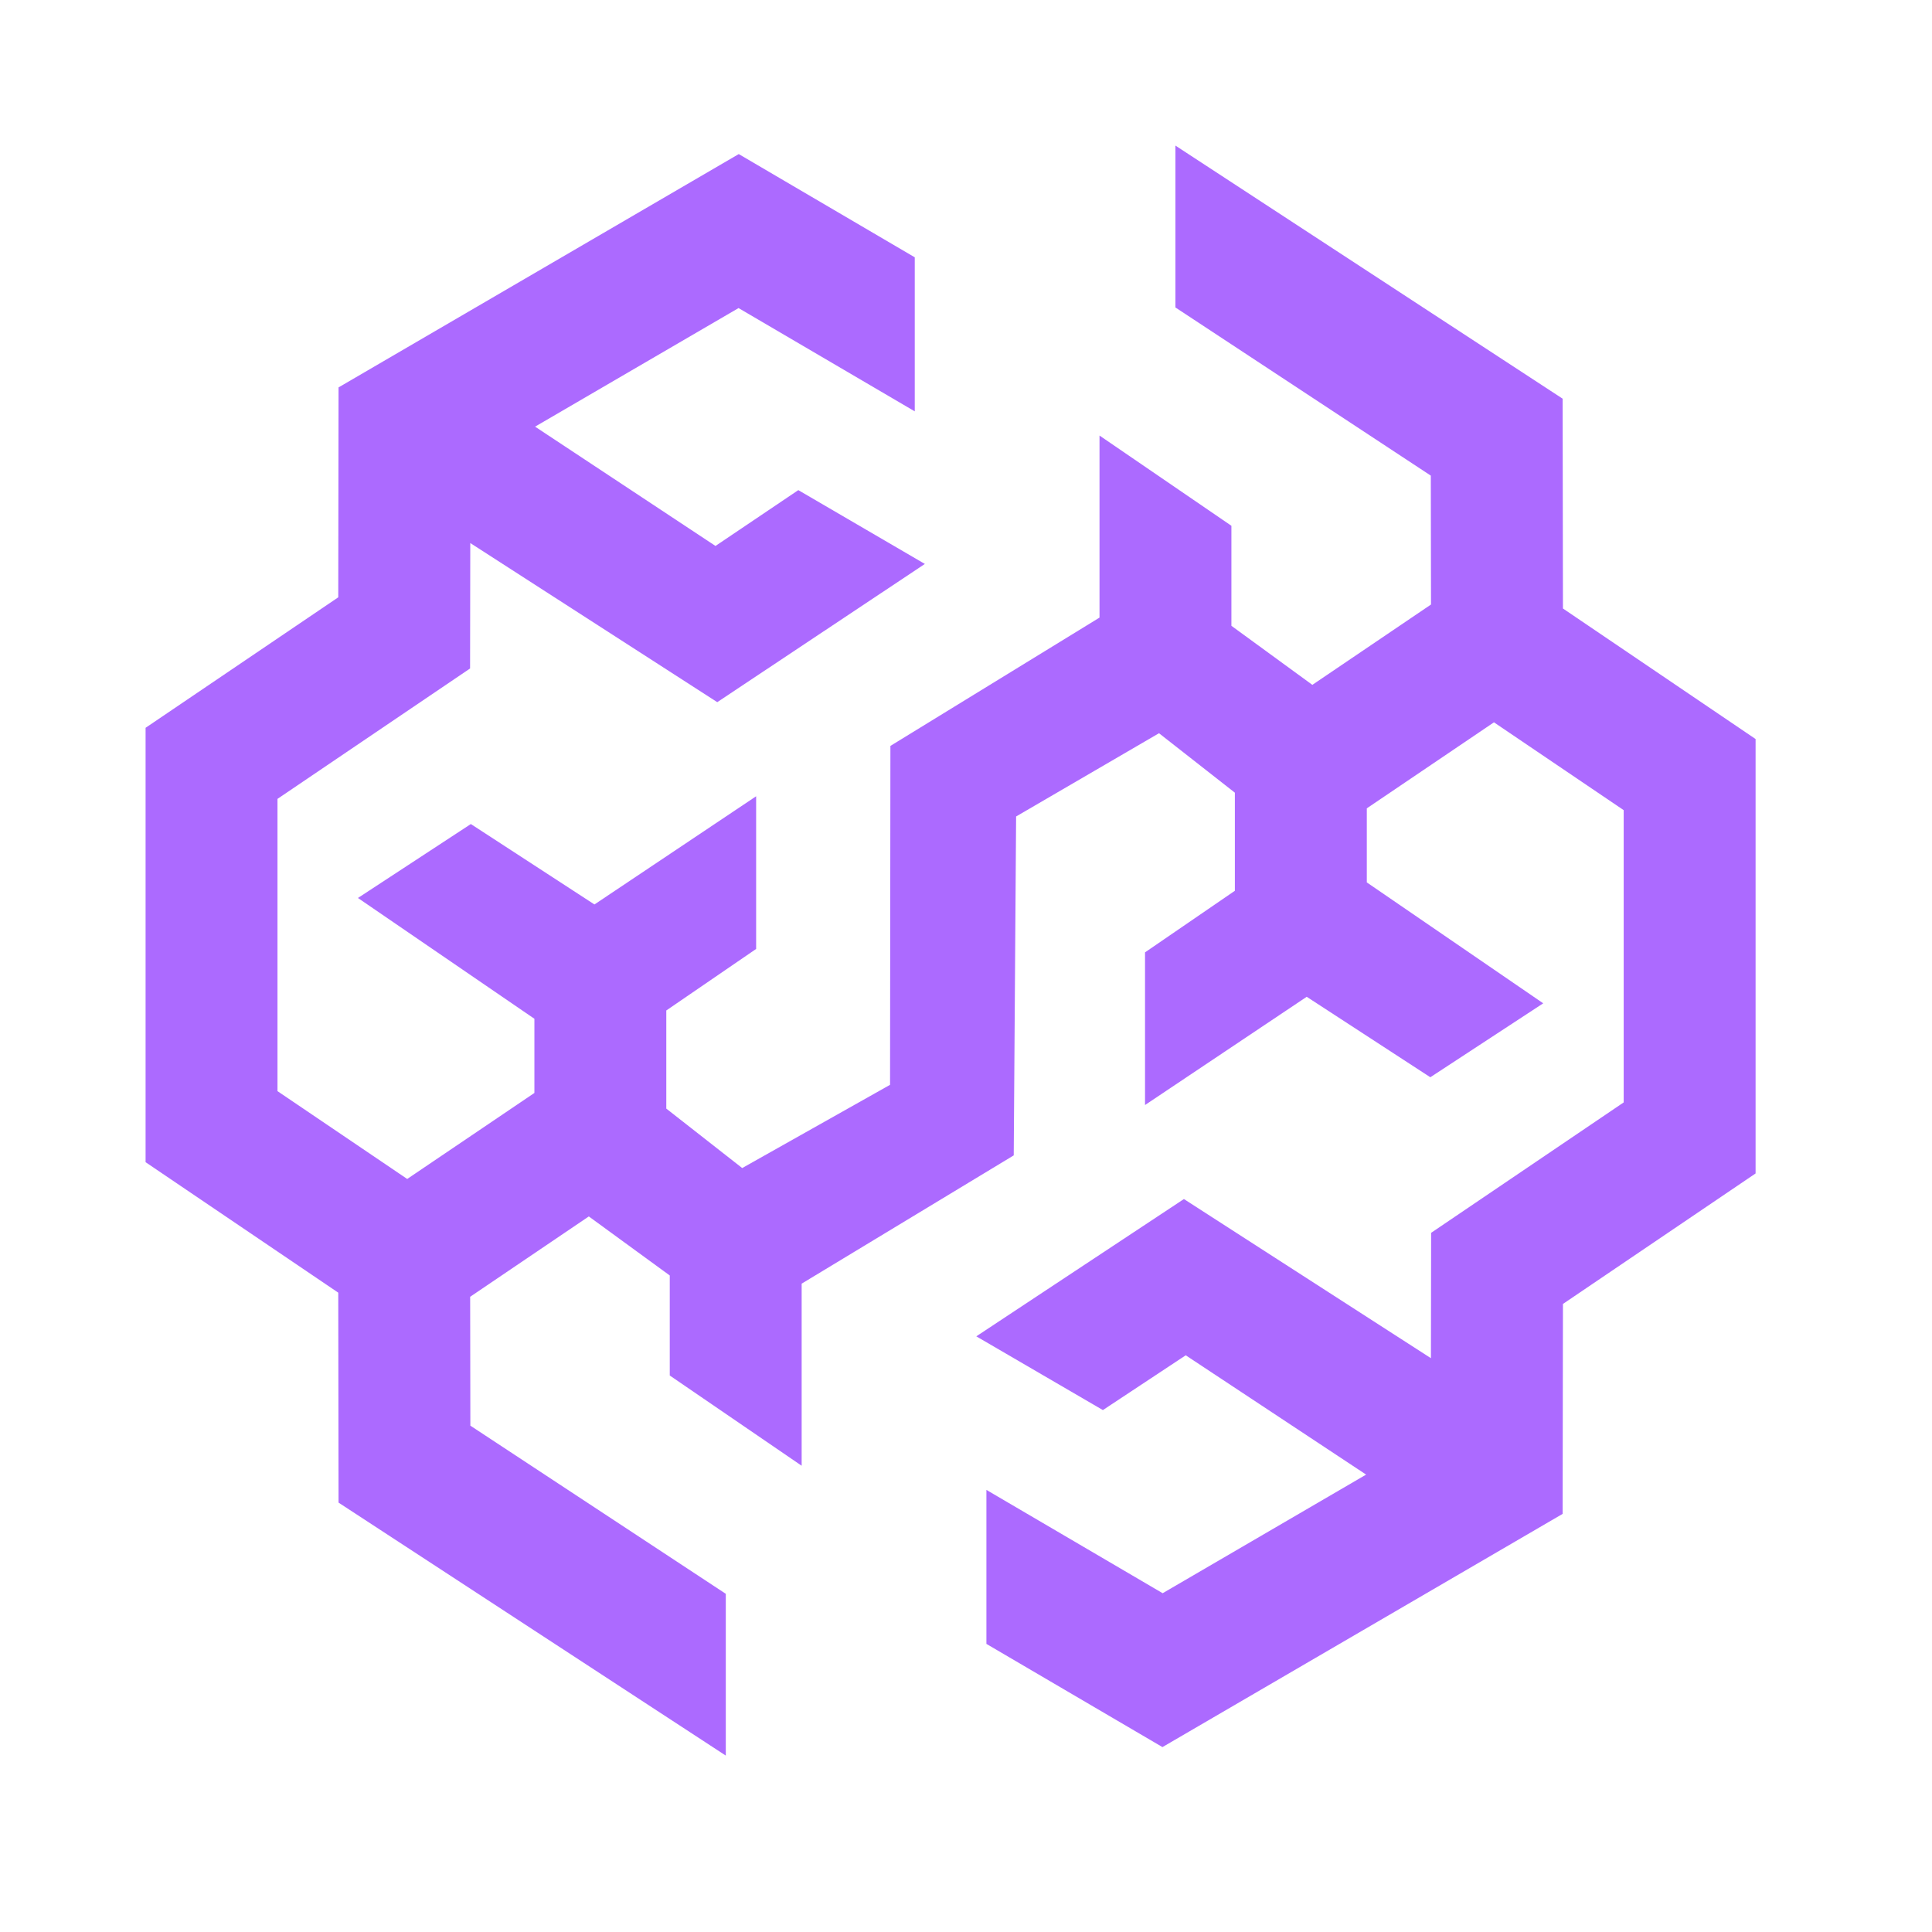
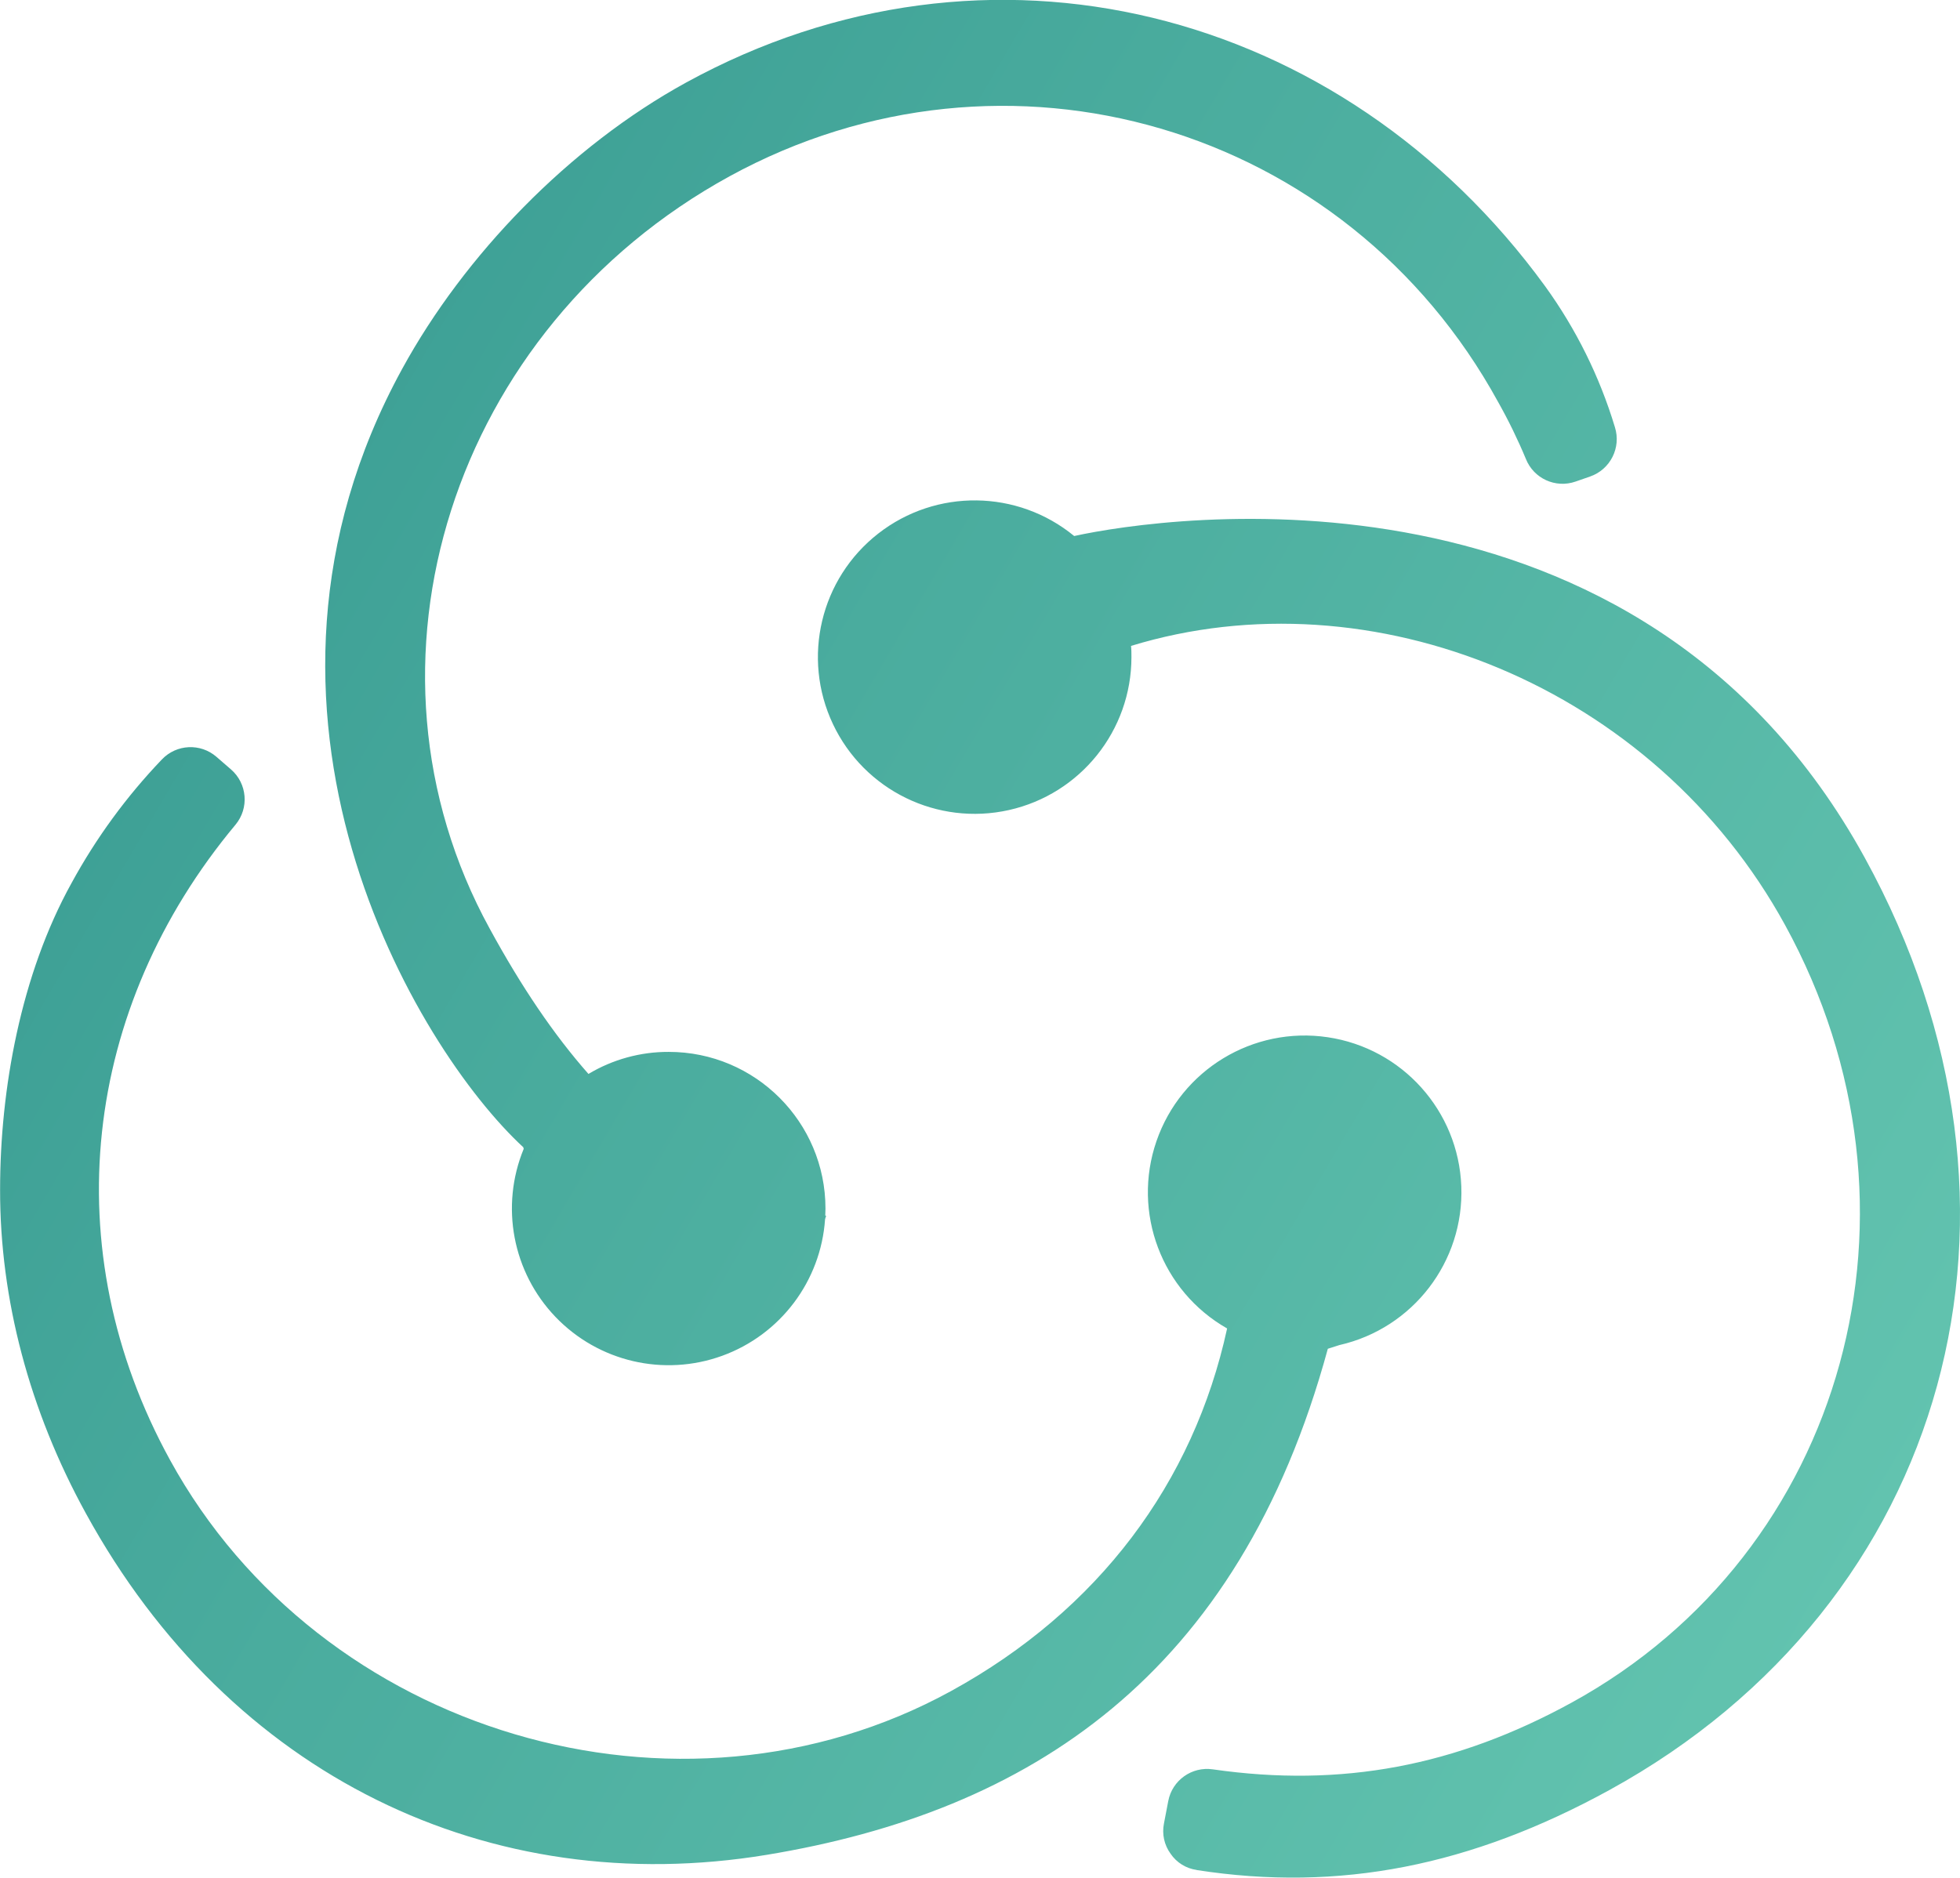
- <svg xmlns="http://www.w3.org/2000/svg" width="48" height="48" viewBox="0 0 48 48">
-   <polygon fill="#AC6AFF" points="38.831 15.118 38.823 9.905 29.203 3.617 29.203 7.639 35.548 11.817 35.553 15.019 32.605 17.015 30.594 15.548 30.594 13.063 27.317 10.821 27.317 15.344 22.122 18.532 22.113 26.952 18.44 29.02 16.554 27.543 16.554 25.105 18.786 23.576 18.786 23.556 18.786 19.783 14.769 22.471 11.698 20.473 8.893 22.31 13.277 25.311 13.277 27.154 10.117 29.291 6.894 27.109 6.894 19.848 11.679 16.608 11.684 13.492 17.82 17.445 22.978 14.011 19.834 12.177 17.776 13.564 13.294 10.6 18.349 7.654 22.727 10.22 22.727 6.393 18.354 3.828 8.411 9.625 8.404 14.84 3.617 18.082 3.617 28.874 8.404 32.116 8.411 37.332 18.032 43.617 18.032 39.598 11.686 35.42 11.681 32.218 14.629 30.222 16.64 31.689 16.64 34.174 19.917 36.416 19.917 31.892 25.186 28.705 25.245 20.285 28.795 18.217 30.68 19.694 30.68 22.131 28.448 23.661 28.448 23.68 28.448 27.454 32.465 24.765 35.536 26.764 38.341 24.927 33.958 21.923 33.958 20.083 37.117 17.946 40.34 20.128 40.34 27.389 35.556 30.629 35.551 33.744 29.414 29.79 24.256 33.201 27.401 35.033 29.459 33.672 33.941 36.636 28.886 39.583 24.507 37.016 24.507 40.842 28.881 43.406 38.823 37.612 38.831 32.396 43.617 29.154 43.617 18.361" />
+ <svg xmlns="http://www.w3.org/2000/svg" id="Layer_1" data-name="Layer 1" viewBox="0 0 635.03 608.49">
+   <defs>
+     <style>.cls-1{fill:url(#linear-gradient);}</style>
+     <linearGradient id="linear-gradient" x1="19766.86" y1="-12792.38" x2="-2392.8" y2="216.15" gradientTransform="matrix(0.03, 0, 0, -0.03, 649.69, 310.99)" gradientUnits="userSpaceOnUse">
+       <stop offset="0" stop-color="#62c3af" />
+       <stop offset="0.56" stop-color="#4aac9e" />
+       <stop offset="1" stop-color="#34978f" />
+     </linearGradient>
+   </defs>
+   <path class="cls-1" d="M1020.67,802.54c46.3,7.2,89-1.39,133.68-25.89,110.31-60.54,145.34-188.29,82.83-302.1C1164,341.1,1010.6,363.74,981,370.22a50.79,50.79,0,1,0,18.55,39.25c0-1.23,0-2.44-.13-3.64,77.93-23.84,169.47,13,211.91,90.47,50.38,91.88,19.81,203.22-69.19,252-37.46,20.53-74.49,27.62-116.23,21.61a12.81,12.81,0,0,0-14.43,10.26l-1.39,7.27a12.46,12.46,0,0,0,2.13,9.8,12.26,12.26,0,0,0,8.5,5.28Zm42.52-168.93c1.29-.39,2.51-.79,3.72-1.19a50.79,50.79,0,1,0-36.36-5.39c-10.88,50-41.66,91.31-89.48,117.53-88.14,48.33-204.31,13.91-253-74.88-37.56-68.4-28.32-146.52,21.2-205.9a12.85,12.85,0,0,0-1.46-17.92l-4.72-4.09a12.8,12.8,0,0,0-17.65.84,188.25,188.25,0,0,0-29.28,40.05C639.71,512.33,633,549.53,633,582c-.07,35.5,9.47,71.63,27.82,105,46.66,85.14,130.89,125.42,220.59,110.61,84.76-14,152.82-57.69,181.77-164ZM802.5,568.38a1.07,1.07,0,0,1,.15.44,50.79,50.79,0,1,0,97.64,22.79l.34-1.1-.28-.07c0-.75.07-1.51.07-2.26a50.78,50.78,0,0,0-50.79-50.78,50.24,50.24,0,0,0-26,7.15c-11.24-12.74-21.74-28.26-32-47.09-47-85.66-12.26-194.51,77.72-243.82,89.53-49,199.87-16.62,249,73.14a173,173,0,0,1,9,18.46,12.78,12.78,0,0,0,16.08,7.34l4.71-1.64a12.84,12.84,0,0,0,8.05-16,153.66,153.66,0,0,0-22.6-45.66c-65.87-90.52-180.71-119.52-278.25-66.06-38,20.82-71.93,56-92.06,92.82-60.86,111.11,4.45,220.19,39.27,252.3Z" transform="translate(-632.97 -196.51)" />
</svg>
